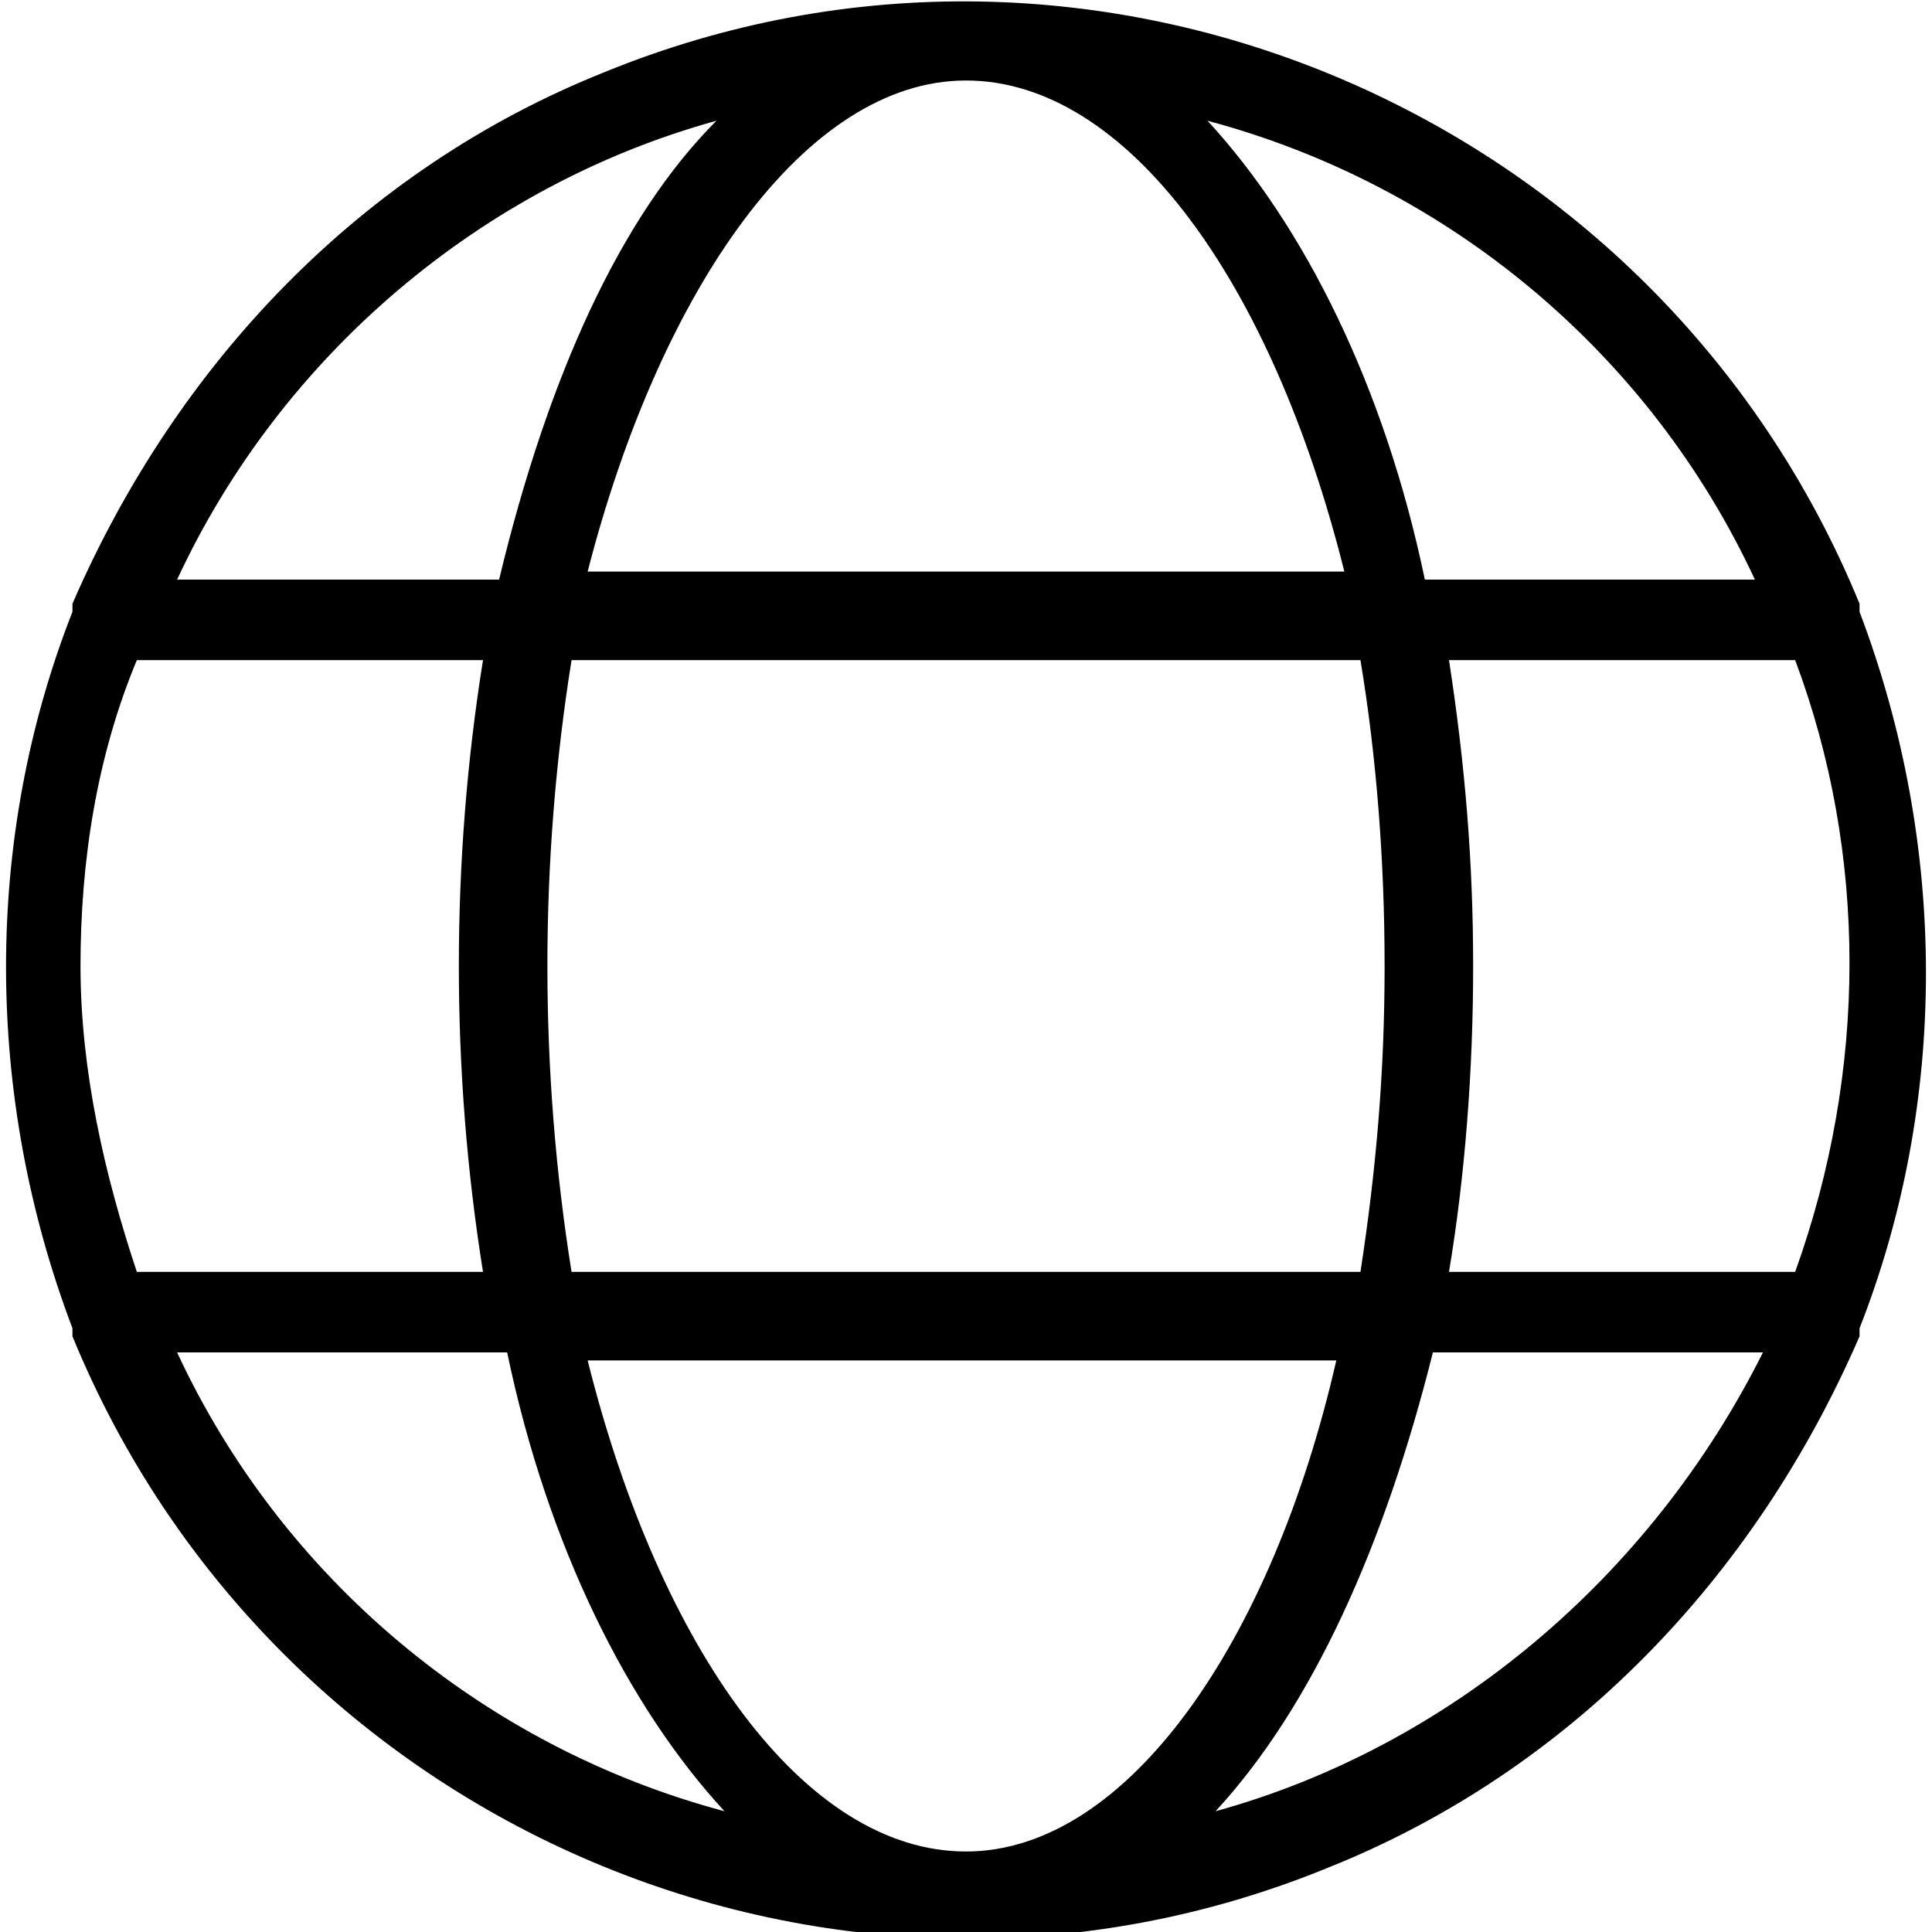
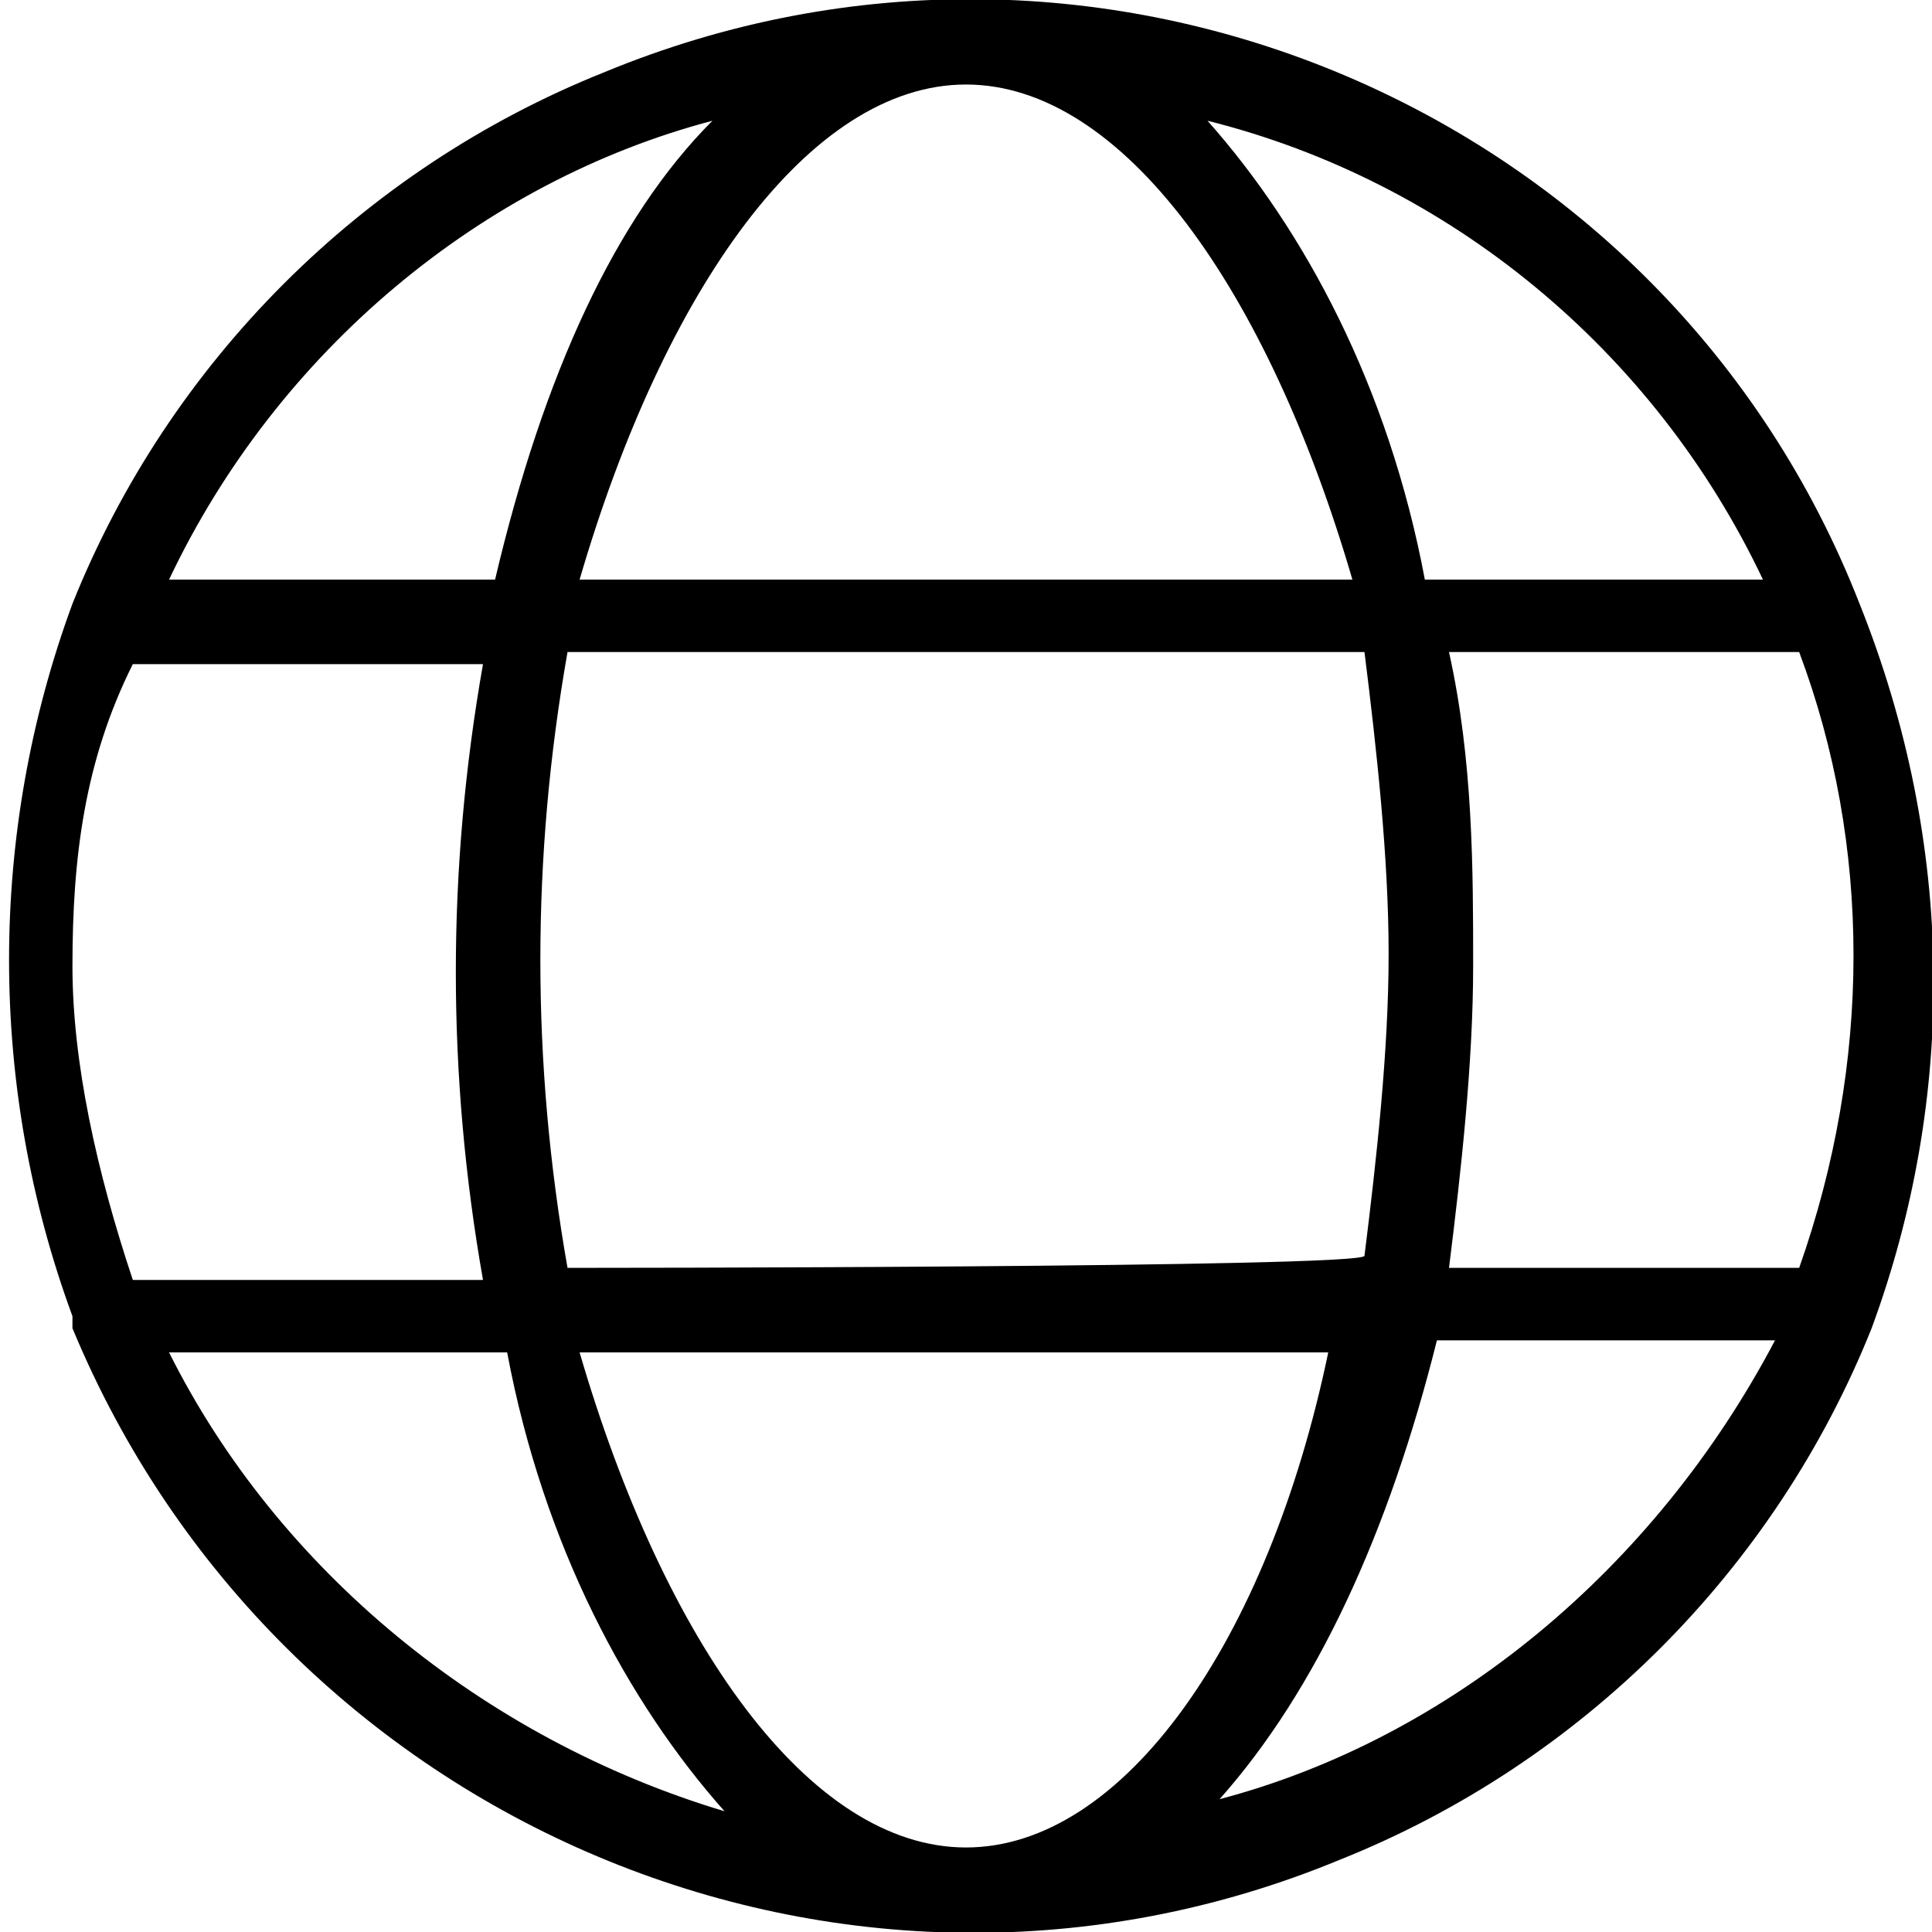
- <svg xmlns="http://www.w3.org/2000/svg" viewBox="0 0 24 24">
-   <path fill="currentColor" d="M23.1,7.5c-2.5-6.1-9.5-9.1-15.6-6.6c-3,1.2-5.3,3.6-6.6,6.6c0,0,0,0.1,0,0.1c-1.1,2.8-1.1,6,0,8.9c0,0,0,0.1,0,0.1         c2.5,6.1,9.5,9.1,15.6,6.6c3-1.2,5.3-3.6,6.6-6.6c0,0,0-0.1,0-0.1c1.1-2.8,1.1-6,0-8.9C23.1,7.5,23.1,7.5,23.1,7.5z M12,23         c-2,0-3.8-2.5-4.7-6.1h9.3C15.8,20.4,14,23,12,23z M7.1,15.8c-0.4-2.5-0.4-5.1,0-7.6h9.8c0.2,1.2,0.3,2.5,0.3,3.8         c0,1.3-0.1,2.5-0.3,3.8H7.1z M1,12c0-1.3,0.2-2.6,0.7-3.8H6c-0.4,2.5-0.4,5.1,0,7.6H1.7C1.3,14.6,1,13.3,1,12z M12,1         c2,0,3.8,2.5,4.7,6.1H7.3C8.2,3.6,10,1,12,1z M18,8.2h4.3c0.9,2.4,0.9,5.1,0,7.6H18c0.2-1.2,0.3-2.5,0.3-3.8         C18.3,10.7,18.2,9.5,18,8.2z M21.8,7.2h-4.1c-0.5-2.4-1.5-4.4-2.7-5.7C18,2.3,20.5,4.4,21.8,7.2z M8.9,1.5C7.7,2.7,6.8,4.7,6.2,7.2         H2.2C3.5,4.4,6,2.3,8.9,1.5z M2.2,16.8h4.1c0.5,2.4,1.5,4.4,2.7,5.7C6,21.7,3.5,19.6,2.2,16.8z M15.1,22.5c1.2-1.3,2.1-3.3,2.7-5.7         h4.1C20.5,19.6,18,21.7,15.1,22.5z" />
+ <svg xmlns="http://www.w3.org/2000/svg" viewBox="0 0 16 16">
+   <path fill="currentColor" d="M15.4,5C13.8,0.9,9.1-1.1,5,0.6C3,1.4,1.4,3,0.6,5V5c-0.7,1.9-0.7,4,0,5.9V11c1.7,4.1,6.4,6.1,10.5,4.4  c2-0.8,3.6-2.4,4.4-4.4V11C16.2,9.1,16.2,7,15.4,5C15.4,5,15.4,5,15.4,5z M8,15.3c-1.3,0-2.5-1.7-3.2-4.1h6.2  C10.5,13.6,9.3,15.3,8,15.3z M4.7,10.5c-0.3-1.7-0.3-3.4,0-5.1h6.6c0.1,0.8,0.2,1.7,0.2,2.5s-0.1,1.7-0.2,2.5  C11.3,10.5,4.7,10.5,4.7,10.5z M0.6,8c0-0.9,0.1-1.7,0.5-2.5H4c-0.3,1.7-0.3,3.4,0,5.1H1.1C0.8,9.7,0.6,8.8,0.6,8z M8,0.7  c1.3,0,2.5,1.7,3.2,4.1H4.8C5.5,2.4,6.7,0.7,8,0.7z M12,5.4h2.9c0.6,1.6,0.6,3.4,0,5.1H12c0.1-0.8,0.2-1.7,0.2-2.5S12.2,6.3,12,5.4z   M14.6,4.8h-2.8c-0.3-1.6-1-2.9-1.8-3.8C12,1.5,13.7,2.9,14.6,4.8z M5.9,1C5.1,1.8,4.5,3.1,4.1,4.8H1.4C2.3,2.9,4,1.5,5.9,1z   M1.4,11.2h2.8c0.3,1.6,1,2.9,1.8,3.8C4,14.4,2.3,13,1.4,11.2z M10.1,14.9c0.8-0.9,1.4-2.2,1.8-3.8h2.8C13.7,13,12,14.4,10.1,14.9z" />
</svg>
